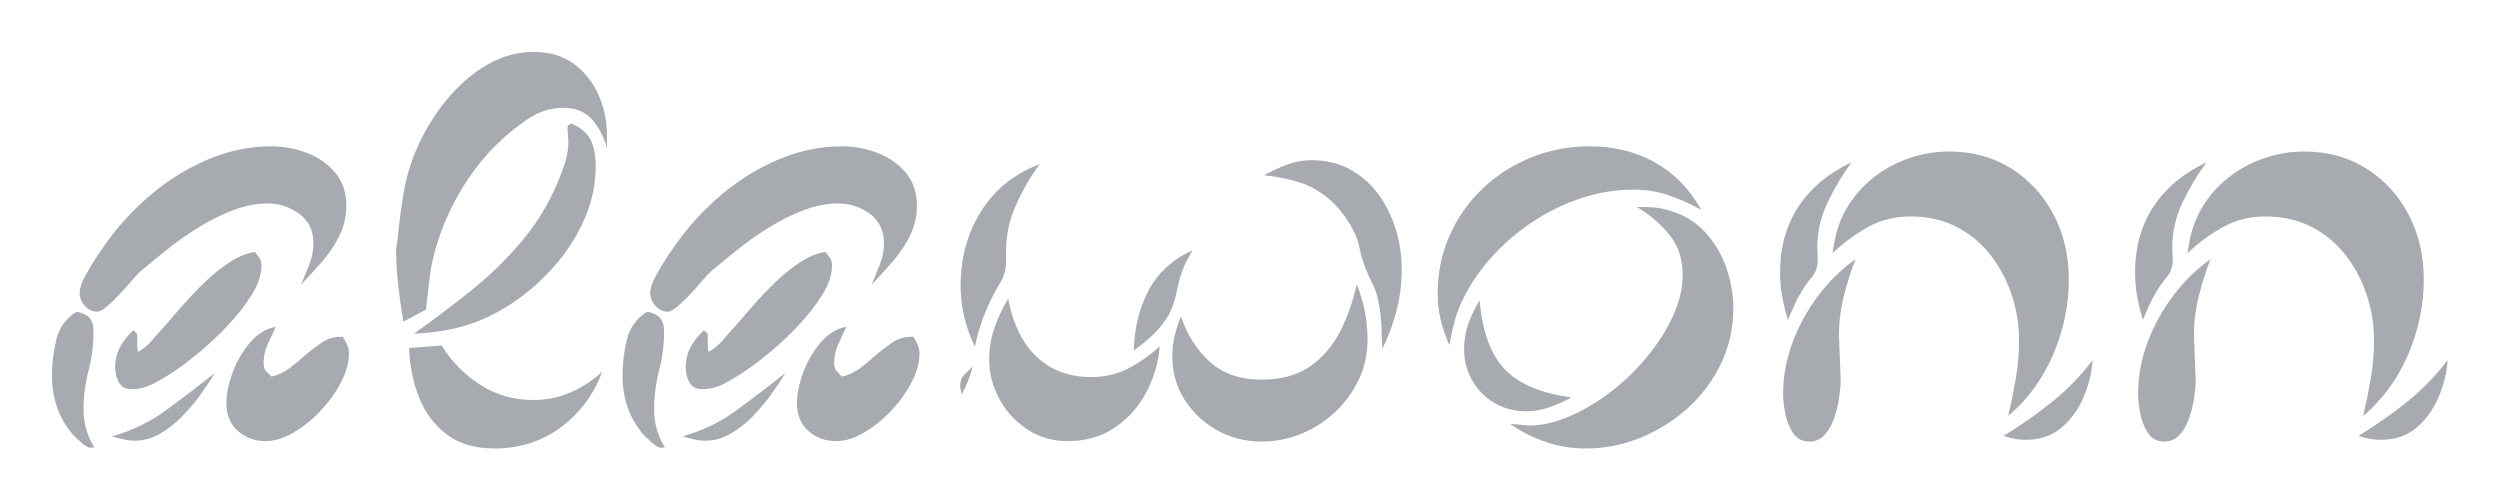
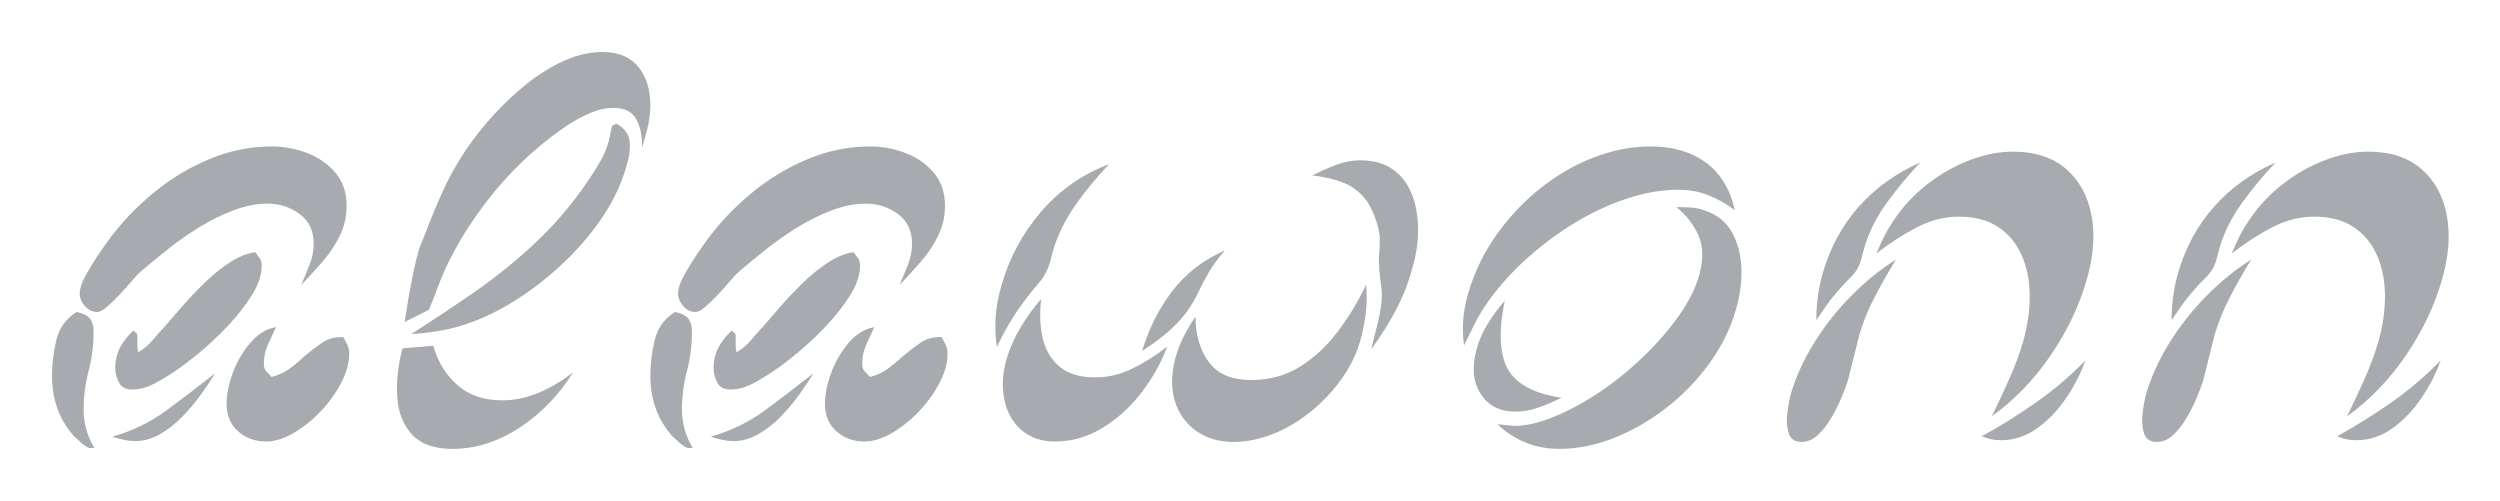
- <svg xmlns="http://www.w3.org/2000/svg" viewBox="0 0 1155 231" width="1155" height="231" role="img" aria-label="Alawonn">
-   <path fill="#A7AAAE" d="M160 95Q160 102.4 156.8 108.9Q153.6 115.4 148.7 121Q143.8 126.6 139 131.6Q141 127 142.9 122.2Q144.8 117.4 144.8 112.4Q144.8 103.6 138.3 98.8Q131.8 94 123.6 94Q116 94 108 97Q100 100 92.3 104.7Q84.6 109.4 77.8 114.8Q71 120.2 65.6 124.8Q63.8 126.2 61.1 129.4Q58.4 132.6 55.3 135.9Q52.2 139.2 49.4 141.6Q46.6 144 44.8 144Q41.6 144 39.2 141.3Q36.8 138.6 36.8 135.4Q36.8 132.2 39.4 127.4Q42 122.6 45.1 118Q48.2 113.4 50 111Q58.6 99.2 70.5 89.3Q82.4 79.4 96.5 73.5Q110.6 67.6 125.4 67.6Q133.8 67.6 141.7 70.6Q149.6 73.6 154.8 79.7Q160 85.8 160 95ZM125.4 174Q130.2 172.8 133.8 170.1Q137.4 167.4 140.6 164.4Q144.6 161 148.7 158.2Q152.8 155.4 158.4 155.6Q159.6 157.6 160.4 159.3Q161.2 161 161.2 163.4Q161.2 169.6 157.5 176.7Q153.8 183.8 148 189.9Q142.2 196 135.5 199.9Q128.8 203.8 122.8 203.8Q115.2 203.8 109.9 199.1Q104.6 194.4 104.6 186.4Q104.6 180 107.4 172.3Q110.2 164.6 115.4 158.4Q120.6 152.2 127.4 151Q125.6 154.8 123.7 159Q121.8 163.2 121.8 167.6Q121.8 170.2 122.8 171.3Q123.8 172.4 125.4 174ZM75.8 151Q79.4 146.8 84.3 141.2Q89.2 135.6 94.8 130.2Q100.4 124.8 106.3 121Q112.2 117.2 117.8 116.4Q119 118 119.9 119.2Q120.8 120.4 120.8 122.6Q120.8 129 116.3 136.2Q111.8 143.4 105.2 150.4Q98.6 157.4 91.9 162.9Q85.2 168.4 81 171.2Q76.6 174.2 71.4 177Q66.2 179.8 60.8 179.8Q56.6 179.8 54.9 176.6Q53.2 173.4 53.2 169.8Q53.2 164.6 55.5 160.3Q57.8 156 61.6 152.6Q62.2 153.4 62.8 153.6Q63.4 153.8 63.4 155.4Q63.4 156 63.4 157Q63.4 158.6 63.4 159.8Q63.4 161 63.8 162.6Q67.6 160.4 70.2 157.3Q72.8 154.2 75.8 151ZM24 173.6Q24 165.4 26 157Q28 148.6 35.4 144Q39.4 144.8 41.3 146.8Q43.2 148.8 43.2 153.4Q43.2 162.4 40.9 171.2Q38.6 180 38.6 189.2Q38.6 198.6 43.6 206.8Q43.2 206.6 42.4 206.8Q41.6 206.8 41.2 206.8Q39.2 206 37.4 204.3Q35.6 202.6 34 201.2Q28.8 195.2 26.4 188.3Q24 181.4 24 173.6ZM51.8 201.6Q65.8 197.6 76.9 189.4Q88 181.2 99.2 172.4Q96.6 176.8 92.7 182.2Q88.8 187.6 84 192.5Q79.2 197.4 73.7 200.5Q68.2 203.6 62.4 203.6Q59.8 203.6 57.1 203Q54.4 202.4 51.8 201.6ZM196.8 143 186.4 148.6Q185.6 144.4 184.8 138.5Q184 132.6 183.5 126.7Q183 120.8 183 116.6Q183 114.8 183.3 113Q183.6 111.2 183.8 109.6Q184.8 99 186.5 88.9Q188.2 78.8 192.4 69Q195.8 61 201.1 53.1Q206.4 45.2 213.4 38.6Q220.4 32 228.8 28Q237.2 24 246.6 24Q257.6 24 265.1 29.5Q272.6 35 276.5 43.8Q280.4 52.6 280.4 62.4V68.2Q278.2 60.6 273.5 55.2Q268.8 49.8 260.2 49.8Q251.4 49.8 243.4 55.3Q235.4 60.8 229.6 66.6Q218.2 77.8 210.2 92.8Q202.2 107.8 199.2 123.6Q198.4 128.4 197.9 133.3Q197.4 138.2 196.8 143ZM246.4 184.8Q255.6 184.8 263.6 181.3Q271.6 177.8 278.2 171.8Q272.2 187.8 259 197.5Q245.8 207.2 228.4 207.2Q215 207.2 206.4 200.7Q197.8 194.2 193.6 183.6Q189.4 173 189 160.8L204 159.6Q211 170.8 221.9 177.8Q232.8 184.8 246.4 184.8ZM262.2 59.6Q262.2 57.6 262.7 57.7Q263.2 57.8 263.8 57Q270.4 59.8 272.8 64.5Q275.2 69.2 275.2 76.6Q275.2 88.6 270.7 99.6Q266.2 110.6 258.5 120.1Q250.8 129.6 241.1 136.9Q231.4 144.2 220.8 148.4Q213.6 151.2 206.3 152.5Q199 153.8 191.2 154.2Q204.4 144.8 217.2 134.6Q230 124.4 240.6 112Q251.2 99.6 257.6 84.4Q259.6 79.8 261.1 75Q262.6 70.2 262.6 65.2ZM423.6 95Q423.6 102.4 420.4 108.9Q417.2 115.4 412.3 121Q407.4 126.6 402.6 131.6Q404.6 127 406.5 122.2Q408.4 117.4 408.4 112.4Q408.4 103.6 401.9 98.8Q395.4 94 387.2 94Q379.6 94 371.6 97Q363.6 100 355.9 104.7Q348.2 109.4 341.4 114.8Q334.6 120.2 329.2 124.8Q327.4 126.2 324.7 129.4Q322 132.6 318.9 135.9Q315.8 139.2 313 141.6Q310.2 144 308.4 144Q305.2 144 302.8 141.3Q300.4 138.6 300.4 135.4Q300.4 132.2 303 127.4Q305.6 122.6 308.7 118Q311.8 113.4 313.6 111Q322.2 99.2 334.1 89.3Q346 79.4 360.1 73.5Q374.2 67.6 389 67.6Q397.4 67.6 405.3 70.6Q413.2 73.6 418.4 79.7Q423.6 85.8 423.6 95ZM389 174Q393.8 172.8 397.4 170.1Q401 167.4 404.2 164.4Q408.2 161 412.3 158.2Q416.4 155.4 422 155.6Q423.2 157.6 424 159.3Q424.8 161 424.8 163.4Q424.8 169.6 421.1 176.7Q417.4 183.8 411.6 189.9Q405.8 196 399.1 199.9Q392.4 203.8 386.4 203.8Q378.8 203.8 373.5 199.1Q368.2 194.4 368.2 186.4Q368.2 180 371 172.3Q373.8 164.6 379 158.4Q384.2 152.2 391 151Q389.2 154.8 387.3 159Q385.4 163.2 385.4 167.6Q385.4 170.2 386.4 171.3Q387.4 172.4 389 174ZM339.4 151Q343 146.8 347.9 141.2Q352.8 135.6 358.4 130.2Q364 124.8 369.9 121Q375.8 117.2 381.4 116.4Q382.6 118 383.5 119.2Q384.4 120.4 384.4 122.6Q384.4 129 379.9 136.2Q375.4 143.4 368.8 150.4Q362.2 157.4 355.5 162.9Q348.8 168.4 344.6 171.2Q340.2 174.2 335 177Q329.8 179.8 324.4 179.8Q320.2 179.8 318.5 176.6Q316.8 173.4 316.8 169.8Q316.8 164.6 319.1 160.3Q321.4 156 325.2 152.6Q325.8 153.4 326.4 153.6Q327 153.8 327 155.4Q327 156 327 157Q327 158.6 327 159.8Q327 161 327.4 162.6Q331.2 160.4 333.8 157.3Q336.4 154.2 339.4 151ZM287.6 173.6Q287.6 165.4 289.6 157Q291.6 148.6 299 144Q303 144.8 304.9 146.8Q306.8 148.8 306.8 153.4Q306.8 162.4 304.5 171.2Q302.2 180 302.2 189.2Q302.2 198.6 307.2 206.8Q306.8 206.6 306 206.8Q305.2 206.8 304.8 206.8Q302.8 206 301 204.3Q299.2 202.6 297.6 201.2Q292.4 195.2 290 188.3Q287.6 181.4 287.6 173.6ZM315.4 201.6Q329.4 197.6 340.5 189.4Q351.6 181.2 362.8 172.4Q360.2 176.8 356.3 182.2Q352.4 187.6 347.6 192.5Q342.8 197.4 337.3 200.5Q331.8 203.6 326 203.6Q323.4 203.6 320.7 203Q318 202.4 315.4 201.6ZM582.8 175.4Q596.4 175.4 605.2 169.3Q614 163.2 619.1 153.2Q624.2 143.2 626.8 131.4Q631.8 143.4 631.8 157Q631.8 166.8 627.8 175.3Q623.8 183.8 616.9 190.3Q610 196.8 601.2 200.4Q592.4 204 582.8 204Q571.8 204 562.4 198.8Q553 193.6 547.3 184.7Q541.6 175.8 541.6 164.4Q541.6 159.6 542.7 155.1Q543.8 150.6 545.6 146.2Q550 159.2 559.1 167.3Q568.2 175.4 582.8 175.4ZM504.2 174.2Q513.6 174.2 521.3 170.2Q529 166.2 535.8 160Q534.8 171.6 529.4 181.6Q524 191.6 514.8 197.7Q505.6 203.8 493.2 203.8Q483 203.8 474.8 198.5Q466.6 193.2 461.8 184.5Q457 175.8 457 165.8Q457 158.4 459.5 151.3Q462 144.2 465.8 138Q467.6 148.2 472.3 156.4Q477 164.6 485 169.4Q493 174.2 504.2 174.2ZM615.4 93.2Q608.8 87 600.8 84.4Q592.8 81.8 584 81Q589 78.2 594.5 76.1Q600 74 605.8 74Q616 74 623.8 78.3Q631.6 82.6 636.9 89.9Q642.2 97.2 644.9 106.1Q647.6 115 647.6 124.2Q647.6 134 645.3 143.2Q643 152.4 638.6 161.2Q638.4 156 638.2 150.6Q638 145.2 637 140.2Q636.2 135.2 634 130.9Q631.8 126.6 630.2 122Q628.8 118.2 628.1 114.5Q627.4 110.8 625.6 107.2Q621.6 99 615.4 93.2ZM443.8 132Q443.8 112.8 453.2 97.7Q462.6 82.6 480.4 75.8Q474 84.4 469.4 94.7Q464.8 105 464.8 116V120.6Q464.8 126.4 462.2 130.5Q459.6 134.6 457.2 139.8Q452.6 149.4 450.4 160.2Q447.2 153.6 445.5 146.5Q443.8 139.4 443.8 132ZM523.8 162Q524.2 146.6 530.5 134.4Q536.8 122.2 551 115.6Q547.4 121.4 545.9 126Q544.4 130.6 543.6 134.8Q542.8 139 541.1 143.1Q539.4 147.2 535.4 151.8Q531.4 156.4 523.8 162ZM443.6 178.2Q443.6 175 445.5 173.1Q447.4 171.2 449.4 169.4Q448.6 172.6 447.3 175.8Q446 179 444.4 182.2Q444.2 181.2 443.9 180.3Q443.6 179.4 443.6 178.2ZM777.4 126.8Q777.4 116 771.2 108.4Q765 100.8 756.2 95.6Q760 95.6 763.6 95.8Q767.2 96 771 97.2Q781 100 787.6 107.1Q794.2 114.2 797.5 123.5Q800.8 132.8 800.8 142.6Q800.8 156 795.2 167.8Q789.6 179.6 779.9 188.4Q770.2 197.2 758 202.2Q745.8 207.2 732.6 207.2Q723 207.2 714.2 204.2Q705.4 201.2 697.6 195.8L706.2 196.6Q715.2 196.6 725 192.4Q734.8 188.2 744.1 181.1Q753.4 174 760.9 164.9Q768.4 155.8 772.9 146Q777.4 136.2 777.4 126.8ZM675.6 138.8Q673.2 143.8 671.9 148.9Q670.6 154 669.6 159.4Q667 153.6 665.6 147.8Q664.2 142 664.2 135.8Q664.2 121.2 669.7 108.8Q675.2 96.4 685 87.1Q694.8 77.8 707.5 72.7Q720.2 67.6 734.6 67.6Q751.4 67.6 764.7 75.1Q778 82.6 786 97Q778.6 92.8 770.9 90.2Q763.2 87.6 754.6 87.6Q742.6 87.6 730.7 91.5Q718.8 95.4 708.2 102.4Q697.6 109.4 689.2 118.7Q680.8 128 675.6 138.8ZM676.4 161.2Q676.4 155.2 678.4 149.5Q680.4 143.8 683.6 138.8Q685.4 160.2 695.1 170.5Q704.8 180.8 726 183.6Q721.2 186.2 716 188.1Q710.8 190 705 190Q697 190 690.5 186.2Q684 182.4 680.2 175.8Q676.4 169.2 676.4 161.2ZM882.6 100Q871.8 100 863 104.9Q854.2 109.8 846.6 117Q847.2 113 848 109.4Q848.8 105.8 850.2 102.2Q854.4 92.2 862.1 85Q869.8 77.8 879.8 73.9Q889.8 70 900.4 70Q916.8 70 929.3 77.9Q941.8 85.8 948.8 99.2Q955.8 112.6 955.8 129.2Q955.8 146.8 948.6 163.7Q941.4 180.6 927.8 192.2Q929.8 183.6 931.3 174.9Q932.8 166.2 932.8 157.2Q932.8 146.4 929.4 136.2Q926 126 919.6 117.8Q913.2 109.6 903.9 104.8Q894.6 100 882.6 100ZM823.8 182Q823.8 169.8 828.2 158.1Q832.6 146.4 840.1 136.5Q847.6 126.6 857.2 119.8Q854 128.2 851.8 137Q849.6 145.8 849.6 154.8L850.4 175.6Q850.4 178.8 849.7 183.6Q849 188.4 847.4 193.1Q845.8 197.8 843 200.9Q840.2 204 836 204Q831 204 828.4 200.1Q825.8 196.2 824.8 191Q823.8 185.8 823.8 182ZM822.4 126Q822.4 108.2 831 95.3Q839.6 82.4 855.4 75Q849.2 83.4 844.4 93.4Q839.6 103.4 839.6 114.2L839.8 120.2Q839.8 124.8 837 128.1Q834.2 131.4 832 135.2Q830.2 138.2 828.8 141.4Q827.4 144.6 826 147.8Q824.4 142.6 823.4 137.1Q822.4 131.6 822.4 126ZM925.6 201.4Q937.4 194.2 947.9 185.8Q958.4 177.4 966.8 166.4Q966.2 175 962.6 183.5Q959 192 952.4 197.6Q945.8 203.2 935.8 203.2Q933.2 203.2 930.6 202.7Q928 202.2 925.6 201.4ZM1046.6 100Q1035.8 100 1027 104.9Q1018.2 109.8 1010.6 117Q1011.2 113 1012 109.4Q1012.8 105.8 1014.2 102.2Q1018.4 92.2 1026.1 85Q1033.8 77.8 1043.8 73.9Q1053.8 70 1064.4 70Q1080.8 70 1093.3 77.9Q1105.8 85.8 1112.8 99.2Q1119.8 112.6 1119.8 129.2Q1119.8 146.8 1112.6 163.7Q1105.4 180.6 1091.8 192.2Q1093.8 183.6 1095.3 174.9Q1096.8 166.2 1096.8 157.2Q1096.8 146.4 1093.4 136.2Q1090 126 1083.6 117.8Q1077.2 109.6 1067.9 104.8Q1058.6 100 1046.6 100ZM987.8 182Q987.8 169.8 992.2 158.1Q996.6 146.4 1004.1 136.5Q1011.6 126.6 1021.2 119.8Q1018 128.2 1015.8 137Q1013.6 145.8 1013.6 154.8L1014.4 175.6Q1014.4 178.8 1013.7 183.6Q1013 188.4 1011.4 193.1Q1009.8 197.8 1007 200.9Q1004.2 204 1000 204Q995 204 992.4 200.1Q989.8 196.2 988.8 191Q987.8 185.8 987.8 182ZM986.4 126Q986.4 108.2 995 95.3Q1003.6 82.4 1019.4 75Q1013.2 83.4 1008.4 93.4Q1003.6 103.4 1003.6 114.2L1003.8 120.2Q1003.8 124.8 1001 128.1Q998.2 131.4 996 135.2Q994.2 138.2 992.8 141.4Q991.4 144.6 990 147.8Q988.4 142.6 987.4 137.1Q986.4 131.6 986.4 126ZM1089.6 201.4Q1101.4 194.2 1111.9 185.8Q1122.4 177.4 1130.8 166.4Q1130.2 175 1126.6 183.5Q1123 192 1116.4 197.6Q1109.8 203.2 1099.8 203.2Q1097.2 203.2 1094.6 202.7Q1092 202.2 1089.6 201.4Z" />
+ <svg xmlns="http://www.w3.org/2000/svg" viewBox="0 0 1154 231" width="1154" height="231" role="img" aria-label="Alawonn">
+   <path fill="#A7AAAE" d="M160 95Q160 102.4 156.8 108.9Q153.6 115.4 148.7 121Q143.8 126.6 139 131.6Q141 127 142.9 122.2Q144.8 117.4 144.8 112.4Q144.8 103.6 138.3 98.8Q131.8 94 123.6 94Q116 94 108 97Q100 100 92.3 104.7Q84.6 109.4 77.8 114.8Q71 120.2 65.6 124.8Q63.8 126.2 61.1 129.4Q58.4 132.6 55.3 135.9Q52.2 139.2 49.4 141.6Q46.6 144 44.8 144Q41.6 144 39.2 141.3Q36.8 138.6 36.8 135.4Q36.8 132.2 39.4 127.4Q42 122.6 45.1 118Q48.2 113.4 50 111Q58.6 99.2 70.5 89.3Q82.4 79.4 96.5 73.5Q110.6 67.6 125.4 67.6Q133.8 67.6 141.7 70.6Q149.6 73.6 154.8 79.7Q160 85.8 160 95ZM125.4 174Q130.2 172.8 133.8 170.1Q137.4 167.4 140.6 164.4Q144.6 161 148.7 158.2Q152.8 155.4 158.4 155.6Q159.6 157.6 160.4 159.3Q161.2 161 161.2 163.4Q161.2 169.6 157.5 176.7Q153.8 183.8 148 189.9Q142.2 196 135.5 199.9Q128.8 203.8 122.8 203.8Q115.2 203.8 109.9 199.1Q104.6 194.4 104.6 186.4Q104.6 180 107.4 172.3Q110.2 164.6 115.4 158.4Q120.6 152.2 127.4 151Q125.6 154.8 123.7 159Q121.8 163.2 121.8 167.6Q121.8 170.2 122.8 171.3Q123.8 172.4 125.4 174ZM75.8 151Q79.4 146.8 84.3 141.2Q89.2 135.6 94.8 130.2Q100.4 124.8 106.3 121Q112.2 117.2 117.8 116.4Q119 118 119.9 119.2Q120.8 120.4 120.8 122.6Q120.8 129 116.3 136.2Q111.8 143.4 105.2 150.4Q98.6 157.4 91.9 162.9Q85.2 168.4 81 171.2Q76.6 174.2 71.4 177Q66.2 179.8 60.8 179.8Q56.6 179.8 54.9 176.6Q53.2 173.4 53.2 169.8Q53.2 164.6 55.5 160.3Q57.8 156 61.6 152.6Q62.2 153.4 62.8 153.6Q63.4 153.8 63.4 155.4Q63.4 156 63.4 157Q63.4 158.6 63.4 159.8Q63.4 161 63.8 162.6Q67.6 160.4 70.2 157.3Q72.8 154.2 75.8 151ZM24 173.6Q24 165.4 26 157Q28 148.6 35.4 144Q39.4 144.8 41.3 146.8Q43.2 148.8 43.2 153.4Q43.2 162.4 40.9 171.2Q38.6 180 38.6 189.2Q38.6 198.6 43.6 206.8Q43.2 206.6 42.4 206.8Q41.6 206.8 41.2 206.8Q39.2 206 37.4 204.3Q35.6 202.6 34 201.2Q28.8 195.2 26.4 188.3Q24 181.4 24 173.6ZM51.8 201.6Q65.8 197.6 76.9 189.4Q88 181.2 99.2 172.4Q96.6 176.8 92.7 182.2Q88.8 187.6 84 192.5Q79.2 197.4 73.7 200.5Q68.2 203.6 62.4 203.6Q59.8 203.6 57.1 203Q54.4 202.4 51.8 201.6ZM198 143 186.8 148.6Q187.4 144.4 188.4 138.5Q189.4 132.6 190.6 126.7Q191.8 120.8 193 116.6Q193.4 114.8 194.2 113Q195 111.2 195.6 109.6Q199.6 99 204.1 88.9Q208.6 78.8 215.2 69Q220.6 61 227.8 53.1Q235 45.2 243.3 38.6Q251.6 32 260.5 28Q269.4 24 278 24Q288 24 293.4 29.5Q298.8 35 299.9 43.8Q301 52.6 298 62.4L296.4 68.2Q296.6 60.6 293.8 55.2Q291 49.8 283.2 49.8Q277.8 49.8 271.9 52.4Q266 55 260.5 58.8Q255 62.6 250.2 66.6Q236.4 77.8 224.8 92.8Q213.2 107.8 205.8 123.6Q203.6 128.4 201.8 133.3Q200 138.2 198 143ZM231.8 184.8Q240.2 184.8 248.6 181.3Q257 177.8 264.6 171.8Q254.6 187.8 239.7 197.5Q224.8 207.2 208.8 207.2Q196.4 207.2 190.3 200.7Q184.2 194.2 183.4 183.6Q182.6 173 185.8 160.8L200 159.6Q203.2 170.8 211.2 177.8Q219.2 184.8 231.8 184.8ZM282.2 59.6Q282.6 57.6 283.1 57.7Q283.6 57.8 284.4 57Q289.6 59.8 290.5 64.5Q291.4 69.2 289.2 76.6Q285.8 88.6 278.5 99.6Q271.2 110.6 261.4 120.1Q251.6 129.6 240.6 136.9Q229.6 144.2 218.6 148.4Q211.2 151.2 204.1 152.5Q197 153.8 189.8 154.2Q204.6 144.8 219.3 134.6Q234 124.4 247.2 112Q260.4 99.6 270.8 84.4Q274 79.8 276.8 75Q279.6 70.2 281 65.2ZM436.2 95Q436.2 102.4 433 108.9Q429.8 115.4 424.9 121Q420 126.6 415.2 131.6Q417.2 127 419.1 122.2Q421 117.4 421 112.4Q421 103.6 414.5 98.8Q408 94 399.8 94Q392.2 94 384.2 97Q376.2 100 368.5 104.7Q360.8 109.4 354 114.8Q347.2 120.2 341.8 124.8Q340 126.2 337.3 129.4Q334.6 132.6 331.5 135.9Q328.4 139.2 325.6 141.6Q322.8 144 321 144Q317.8 144 315.4 141.3Q313 138.6 313 135.4Q313 132.2 315.6 127.4Q318.2 122.6 321.3 118Q324.4 113.4 326.2 111Q334.8 99.2 346.7 89.3Q358.6 79.4 372.7 73.5Q386.8 67.6 401.6 67.6Q410 67.6 417.9 70.6Q425.8 73.6 431 79.7Q436.2 85.8 436.2 95ZM401.6 174Q406.4 172.8 410 170.1Q413.6 167.4 416.8 164.4Q420.8 161 424.9 158.2Q429 155.4 434.6 155.6Q435.8 157.6 436.6 159.3Q437.4 161 437.4 163.4Q437.4 169.6 433.7 176.7Q430 183.8 424.2 189.9Q418.4 196 411.7 199.9Q405 203.8 399 203.8Q391.4 203.8 386.1 199.1Q380.8 194.4 380.8 186.4Q380.8 180 383.6 172.3Q386.4 164.6 391.6 158.4Q396.8 152.2 403.6 151Q401.8 154.8 399.9 159Q398 163.2 398 167.6Q398 170.2 399 171.3Q400 172.4 401.6 174ZM352 151Q355.6 146.8 360.5 141.2Q365.4 135.6 371 130.2Q376.6 124.8 382.5 121Q388.4 117.2 394 116.4Q395.2 118 396.1 119.2Q397 120.4 397 122.6Q397 129 392.5 136.2Q388 143.4 381.4 150.4Q374.8 157.4 368.1 162.9Q361.4 168.4 357.2 171.2Q352.8 174.2 347.6 177Q342.4 179.8 337 179.8Q332.8 179.8 331.1 176.6Q329.4 173.4 329.4 169.8Q329.4 164.6 331.7 160.3Q334 156 337.8 152.6Q338.4 153.4 339 153.6Q339.6 153.8 339.6 155.4Q339.6 156 339.6 157Q339.6 158.6 339.6 159.8Q339.6 161 340 162.6Q343.8 160.4 346.4 157.3Q349 154.2 352 151ZM300.2 173.6Q300.2 165.4 302.2 157Q304.2 148.6 311.6 144Q315.6 144.8 317.5 146.8Q319.4 148.8 319.4 153.4Q319.4 162.4 317.1 171.2Q314.8 180 314.8 189.2Q314.8 198.6 319.8 206.8Q319.4 206.6 318.6 206.8Q317.8 206.8 317.4 206.8Q315.4 206 313.6 204.3Q311.8 202.6 310.2 201.2Q305 195.2 302.6 188.3Q300.2 181.4 300.2 173.6ZM328 201.6Q342 197.6 353.1 189.4Q364.2 181.2 375.4 172.4Q372.8 176.8 368.9 182.2Q365 187.6 360.2 192.5Q355.4 197.4 349.9 200.5Q344.4 203.6 338.6 203.6Q336 203.6 333.3 203Q330.6 202.4 328 201.6ZM577.6 175.4Q590.2 175.4 600 169.3Q609.8 163.2 617.4 153.2Q625 143.2 630.6 131.4Q631.2 137.6 630.5 144Q629.8 150.4 628 157Q625.2 166.8 619 175.3Q612.8 183.8 604.7 190.3Q596.6 196.8 587.4 200.4Q578.2 204 569.4 204Q559.2 204 552 198.8Q544.8 193.6 542.2 184.7Q539.6 175.8 542.8 164.4Q544.2 159.6 546.5 155.1Q548.8 150.6 551.8 146.2Q552 159.2 558.1 167.3Q564.2 175.4 577.6 175.4ZM505.6 174.2Q514.4 174.2 522.6 170.2Q530.8 166.2 538.8 160Q534.4 171.6 526.6 181.6Q518.8 191.6 508.6 197.7Q498.4 203.8 487 203.8Q477.6 203.8 471.5 198.5Q465.4 193.2 463.6 184.5Q461.8 175.8 464.6 165.8Q466.8 158.4 471 151.3Q475.2 144.2 480.6 138Q479.4 148.2 481.4 156.4Q483.4 164.6 489.3 169.4Q495.2 174.2 505.6 174.2ZM631.2 93.2Q626.8 87 620.3 84.4Q613.8 81.8 605.8 81Q611.2 78.2 616.8 76.1Q622.4 74 627.8 74Q637.2 74 643.1 78.3Q649 82.6 651.8 89.9Q654.6 97.2 654.6 106.1Q654.6 115 651.8 124.2Q649.2 134 644.3 143.2Q639.4 152.4 633 161.2Q634.2 156 635.6 150.6Q637 145.2 637.6 140.2Q638 137.2 637.8 134.6Q637.6 132 637.2 129.4Q637 127.6 636.8 125.7Q636.6 123.8 636.6 122Q636.4 120.4 636.5 118.7Q636.6 117 636.8 115.4Q636.8 113.2 636.9 111.2Q637 109.2 636.6 107.2Q635 99.2 631.2 93.2ZM462.2 132Q467.6 112.8 480.6 97.7Q493.6 82.6 512 75.8Q503.6 84.4 496.4 94.7Q489.2 105 486 116L484.8 120.6Q483.2 126.4 479.6 130.5Q476 134.6 472.2 139.8Q465 149.6 460.2 160.2Q458 146.6 462.2 132ZM565.4 115.6Q560.4 121.4 557.8 126Q555.2 130.6 553.2 134.8Q551.2 139 548.4 143.1Q545.6 147.2 540.7 151.8Q535.8 156.4 527.2 162Q531.8 146.6 541.1 134.4Q550.4 122.2 565.4 115.6ZM784.4 126.8Q787.4 116 783.9 108.4Q780.4 100.8 773.8 95.6Q777.2 95.6 780.5 95.8Q783.8 96 787 97.2Q795.4 100 799.4 107.1Q803.4 114.2 803.8 123.5Q804.2 132.8 801.4 142.6Q797.6 156 789 167.8Q780.4 179.6 769 188.4Q757.6 197.2 744.9 202.2Q732.2 207.2 720 207.2Q711.2 207.2 704 204.2Q696.8 201.2 691.2 195.8L698.8 196.6Q707 196.6 717.3 192.4Q727.6 188.2 738.2 181.1Q748.8 174 758.3 164.9Q767.8 155.8 774.8 146Q781.8 136.2 784.4 126.8ZM687.2 138.8Q683.6 143.8 681 148.9Q678.4 154 675.8 159.4Q675 153.6 675.4 147.8Q675.8 142 677.6 135.8Q681.8 121.2 690.5 108.8Q699.2 96.4 710.8 87.1Q722.4 77.8 735.6 72.7Q748.8 67.6 762 67.6Q777.4 67.6 787.5 75.1Q797.6 82.6 800.8 97Q795.2 92.8 788.8 90.2Q782.4 87.6 774.6 87.6Q763.6 87.6 751.5 91.5Q739.4 95.4 727.7 102.4Q716 109.4 705.5 118.7Q695 128 687.2 138.8ZM681.6 161.2Q683.2 155.2 686.7 149.5Q690.2 143.8 694.6 138.8Q690.2 160.2 696.1 170.5Q702 180.8 720.8 183.6Q715.6 186.2 710.2 188.1Q704.8 190 699.6 190Q688.6 190 683.4 181.7Q678.2 173.4 681.6 161.2ZM904.2 100Q894.4 100 884.9 104.9Q875.4 109.8 866.2 117Q867.8 113 869.6 109.4Q871.4 105.8 873.8 102.2Q880.4 92.2 889.7 85Q899 77.8 909.3 73.9Q919.6 70 929.2 70Q944.4 70 953.6 77.9Q962.8 85.8 965.4 99.2Q968 112.6 963.2 129.2Q958.2 146.8 946.8 163.7Q935.4 180.6 919.4 192.2Q923.6 183.6 927.5 174.9Q931.4 166.2 934 157.2Q937 146.4 936.9 136.2Q936.8 126 933.2 117.8Q929.6 109.6 922.4 104.8Q915.2 100 904.2 100ZM826.6 182Q830.2 169.8 837.5 158.1Q844.8 146.4 854.6 136.5Q864.4 126.6 875.2 119.8Q870 128.2 865.4 137Q860.8 145.8 858.2 154.8L853 175.6Q852 178.8 850 183.6Q848 188.4 845.2 193.1Q842.4 197.8 839 200.9Q835.6 204 831.6 204Q827 204 825.7 200.1Q824.4 196.2 825 191Q825.6 185.8 826.6 182ZM841.4 126Q846.6 108.2 858.1 95.3Q869.6 82.4 886.4 75Q878.4 83.4 871.1 93.4Q863.8 103.4 860.6 114.2L859 120.2Q857.6 124.8 854.2 128.1Q850.8 131.4 847.6 135.2Q845 138.2 842.8 141.4Q840.6 144.6 838.4 147.8Q838.4 142.6 839.1 137.1Q839.8 131.6 841.4 126ZM914.8 201.4Q927.8 194.2 939.8 185.8Q951.8 177.4 962.6 166.4Q959.6 175 953.9 183.5Q948.2 192 940.5 197.6Q932.8 203.2 923.6 203.2Q921 203.2 918.9 202.7Q916.8 202.2 914.8 201.4ZM1068.2 100Q1058.4 100 1048.9 104.9Q1039.4 109.8 1030.2 117Q1031.8 113 1033.6 109.4Q1035.4 105.8 1037.8 102.2Q1044.4 92.2 1053.7 85Q1063 77.8 1073.3 73.9Q1083.6 70 1093.2 70Q1108.4 70 1117.6 77.9Q1126.8 85.8 1129.4 99.2Q1132 112.6 1127.2 129.2Q1122.2 146.8 1110.8 163.7Q1099.4 180.6 1083.4 192.2Q1087.6 183.6 1091.5 174.9Q1095.4 166.2 1098 157.2Q1101 146.4 1100.9 136.2Q1100.8 126 1097.2 117.8Q1093.6 109.6 1086.4 104.8Q1079.2 100 1068.2 100ZM990.6 182Q994.2 169.8 1001.5 158.1Q1008.8 146.4 1018.6 136.5Q1028.4 126.6 1039.2 119.8Q1034 128.2 1029.4 137Q1024.8 145.8 1022.2 154.8L1017 175.6Q1016 178.8 1014 183.6Q1012 188.4 1009.2 193.1Q1006.4 197.8 1003 200.9Q999.6 204 995.6 204Q991 204 989.7 200.1Q988.4 196.2 989 191Q989.6 185.8 990.6 182ZM1005.4 126Q1010.6 108.2 1022.1 95.3Q1033.6 82.4 1050.4 75Q1042.4 83.4 1035.1 93.4Q1027.8 103.4 1024.6 114.2L1023 120.2Q1021.6 124.8 1018.2 128.1Q1014.8 131.4 1011.6 135.2Q1009 138.2 1006.8 141.4Q1004.6 144.6 1002.4 147.8Q1002.4 142.6 1003.1 137.1Q1003.8 131.6 1005.4 126ZM1078.8 201.4Q1091.8 194.2 1103.8 185.8Q1115.8 177.4 1126.6 166.4Q1123.6 175 1117.9 183.5Q1112.2 192 1104.5 197.6Q1096.8 203.2 1087.6 203.2Q1085 203.2 1082.9 202.7Q1080.8 202.2 1078.8 201.4Z" />
</svg>
